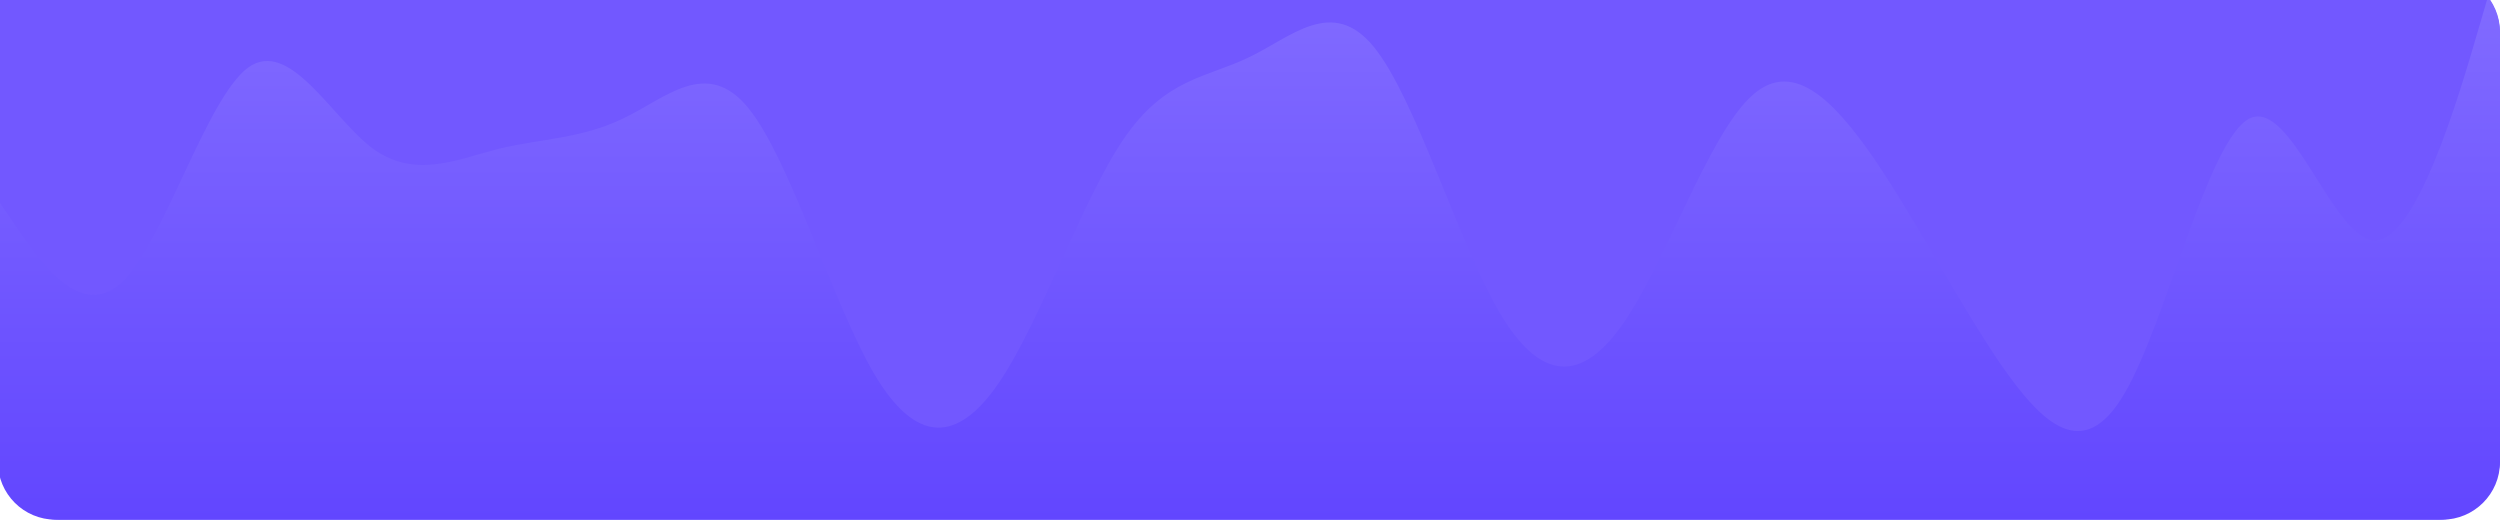
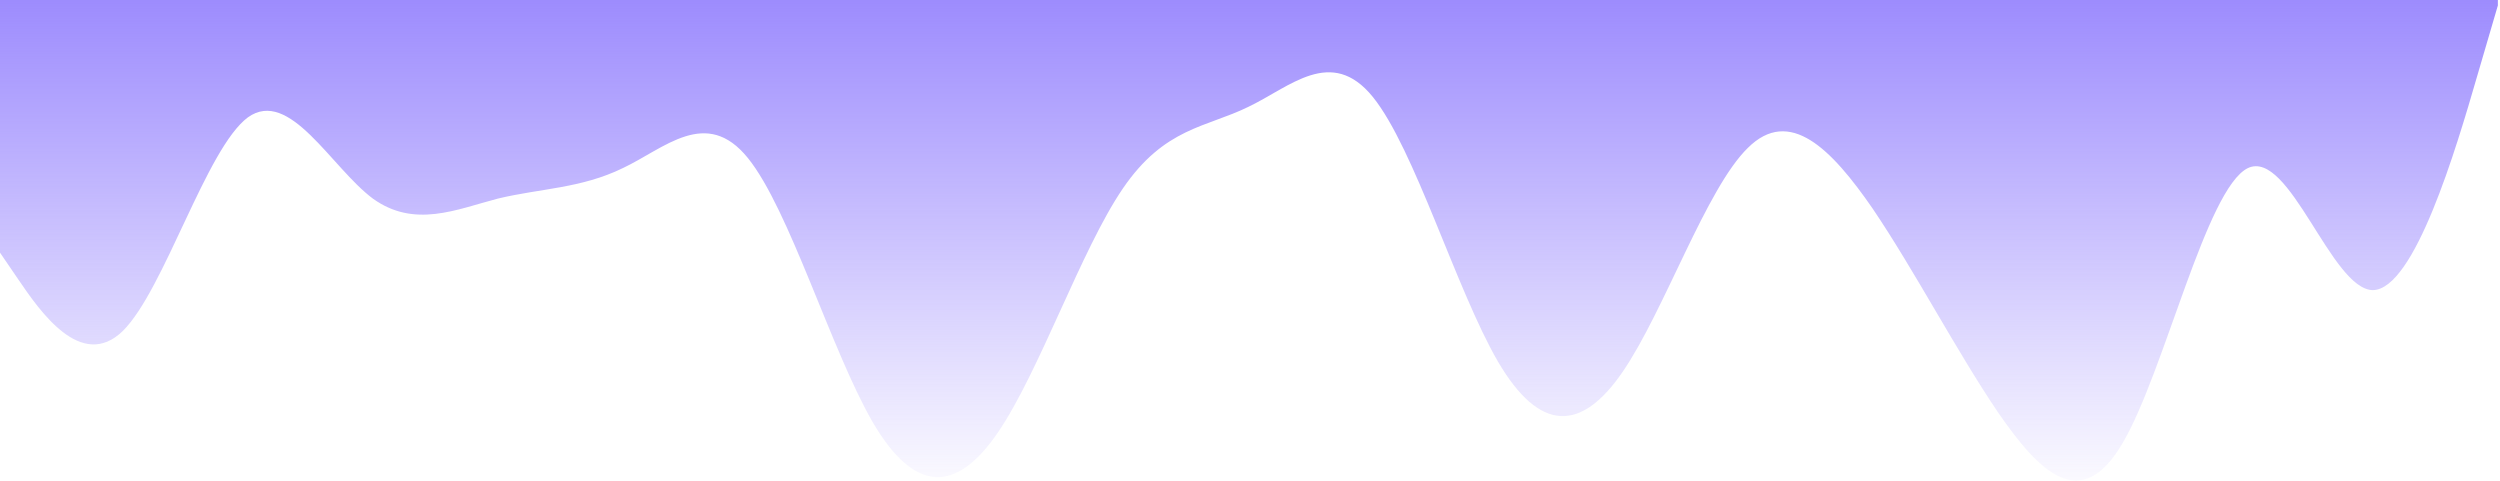
- <svg xmlns="http://www.w3.org/2000/svg" width="1169" height="243" viewBox="0 0 1169 243" fill="none">
-   <path d="M-1 15C-1 0.088 11.088 -12 26 -12H1142C1156.91 -12 1169 0.088 1169 15V216C1169 230.912 1156.91 243 1142 243H26C11.088 243 -1 230.912 -1 216V15Z" fill="url(#paint0_linear_104_599)" />
-   <path d="M1140 -13H28C11.984 -13 -1 -0.016 -1 16V214C-1 230.016 11.984 243 28 243H1140C1156.02 243 1169 230.016 1169 214V16C1169 -0.016 1156.02 -13 1140 -13Z" fill="url(#paint1_linear_104_599)" />
-   <path d="M-1 93.439L8.75 107.716C18.5 121.993 38 150.547 57.5 131.541C77 112.178 96.5 46.147 116 31.602C135.5 17.593 155 55.07 174.5 69.615C194 83.624 213.5 74.701 233 69.615C252.5 64.886 272 64.886 291.5 55.338C311 46.147 330.5 26.516 350 50.609C369.5 74.702 389 140.732 408.5 174.372C428 207.655 447.5 207.655 467 179.101C486.5 150.547 506 93.439 525.5 64.885C545 36.331 564.5 36.331 584 26.785C603.5 17.594 623 -2.037 642.5 22.056C662 46.149 681.5 112.18 701 145.82C720.5 179.103 740 179.103 759.5 150.549C779 121.995 798.5 64.887 818 45.881C837.5 26.518 857 46.149 876.5 74.435C896 103.257 915.5 140.735 935 169.556C954.5 197.842 974 217.473 993.5 183.833C1013 150.55 1032.5 64.888 1052 55.34C1071.5 46.149 1091 112.18 1110.5 112.448C1130 112.18 1149.5 46.148 1159.25 12.509L1169 -20.777V-49.331H-1V93.439Z" fill="#7258FF" />
+ <svg xmlns="http://www.w3.org/2000/svg" width="1170" height="225" viewBox="0 0 1170 225" fill="none">
+   <path d="M-1 116.77L8.75 131.047C18.5 145.324 38 173.878 57.5 154.872C77 135.509 96.5 69.478 116 54.933C135.5 40.924 155 78.401 174.5 92.946C194 106.955 213.5 98.032 233 92.946C252.5 88.217 272 88.217 291.5 78.669C311 69.478 330.5 49.847 350 73.94C369.5 98.033 389 164.063 408.5 197.703C428 230.986 447.5 230.986 467 202.432C486.5 173.878 506 116.77 525.5 88.216C545 59.662 564.5 59.662 584 50.116C603.5 40.925 623 21.294 642.5 45.387C662 69.48 681.5 135.511 701 169.151C720.5 202.434 740 202.434 759.5 173.88C779 145.326 798.5 88.218 818 69.212C837.5 49.849 857 69.48 876.5 97.766C896 126.588 915.5 164.066 935 192.887C954.5 221.173 974 240.804 993.5 207.164C1013 173.881 1032.5 88.219 1052 78.671C1071.5 69.48 1091 135.511 1110.5 135.779C1130 135.511 1149.5 69.479 1159.25 35.84L1169 2.554V-26C940.543 -26 812.457 -26 584 -26H-1V116.77Z" fill="url(#paint0_linear_226_580)" />
  <defs>
-     <linearGradient id="paint0_linear_104_599" x1="584" y1="-49.331" x2="584" y2="243" gradientUnits="userSpaceOnUse">
-       <stop stop-color="#8772FF" />
-       <stop offset="1" stop-color="#6246FF" />
-     </linearGradient>
-     <linearGradient id="paint1_linear_104_599" x1="584" y1="-49.331" x2="584" y2="243" gradientUnits="userSpaceOnUse">
-       <stop stop-color="#8772FF" />
-       <stop offset="1" stop-color="#6246FF" />
+     <linearGradient id="paint0_linear_226_580" x1="584" y1="-26" x2="584" y2="224.888" gradientUnits="userSpaceOnUse">
+       <stop stop-color="#836dfd" stop-opacity="0.88" />
+       <stop offset="1" stop-color="#8671fd" stop-opacity="0.04" />
    </linearGradient>
  </defs>
</svg>
